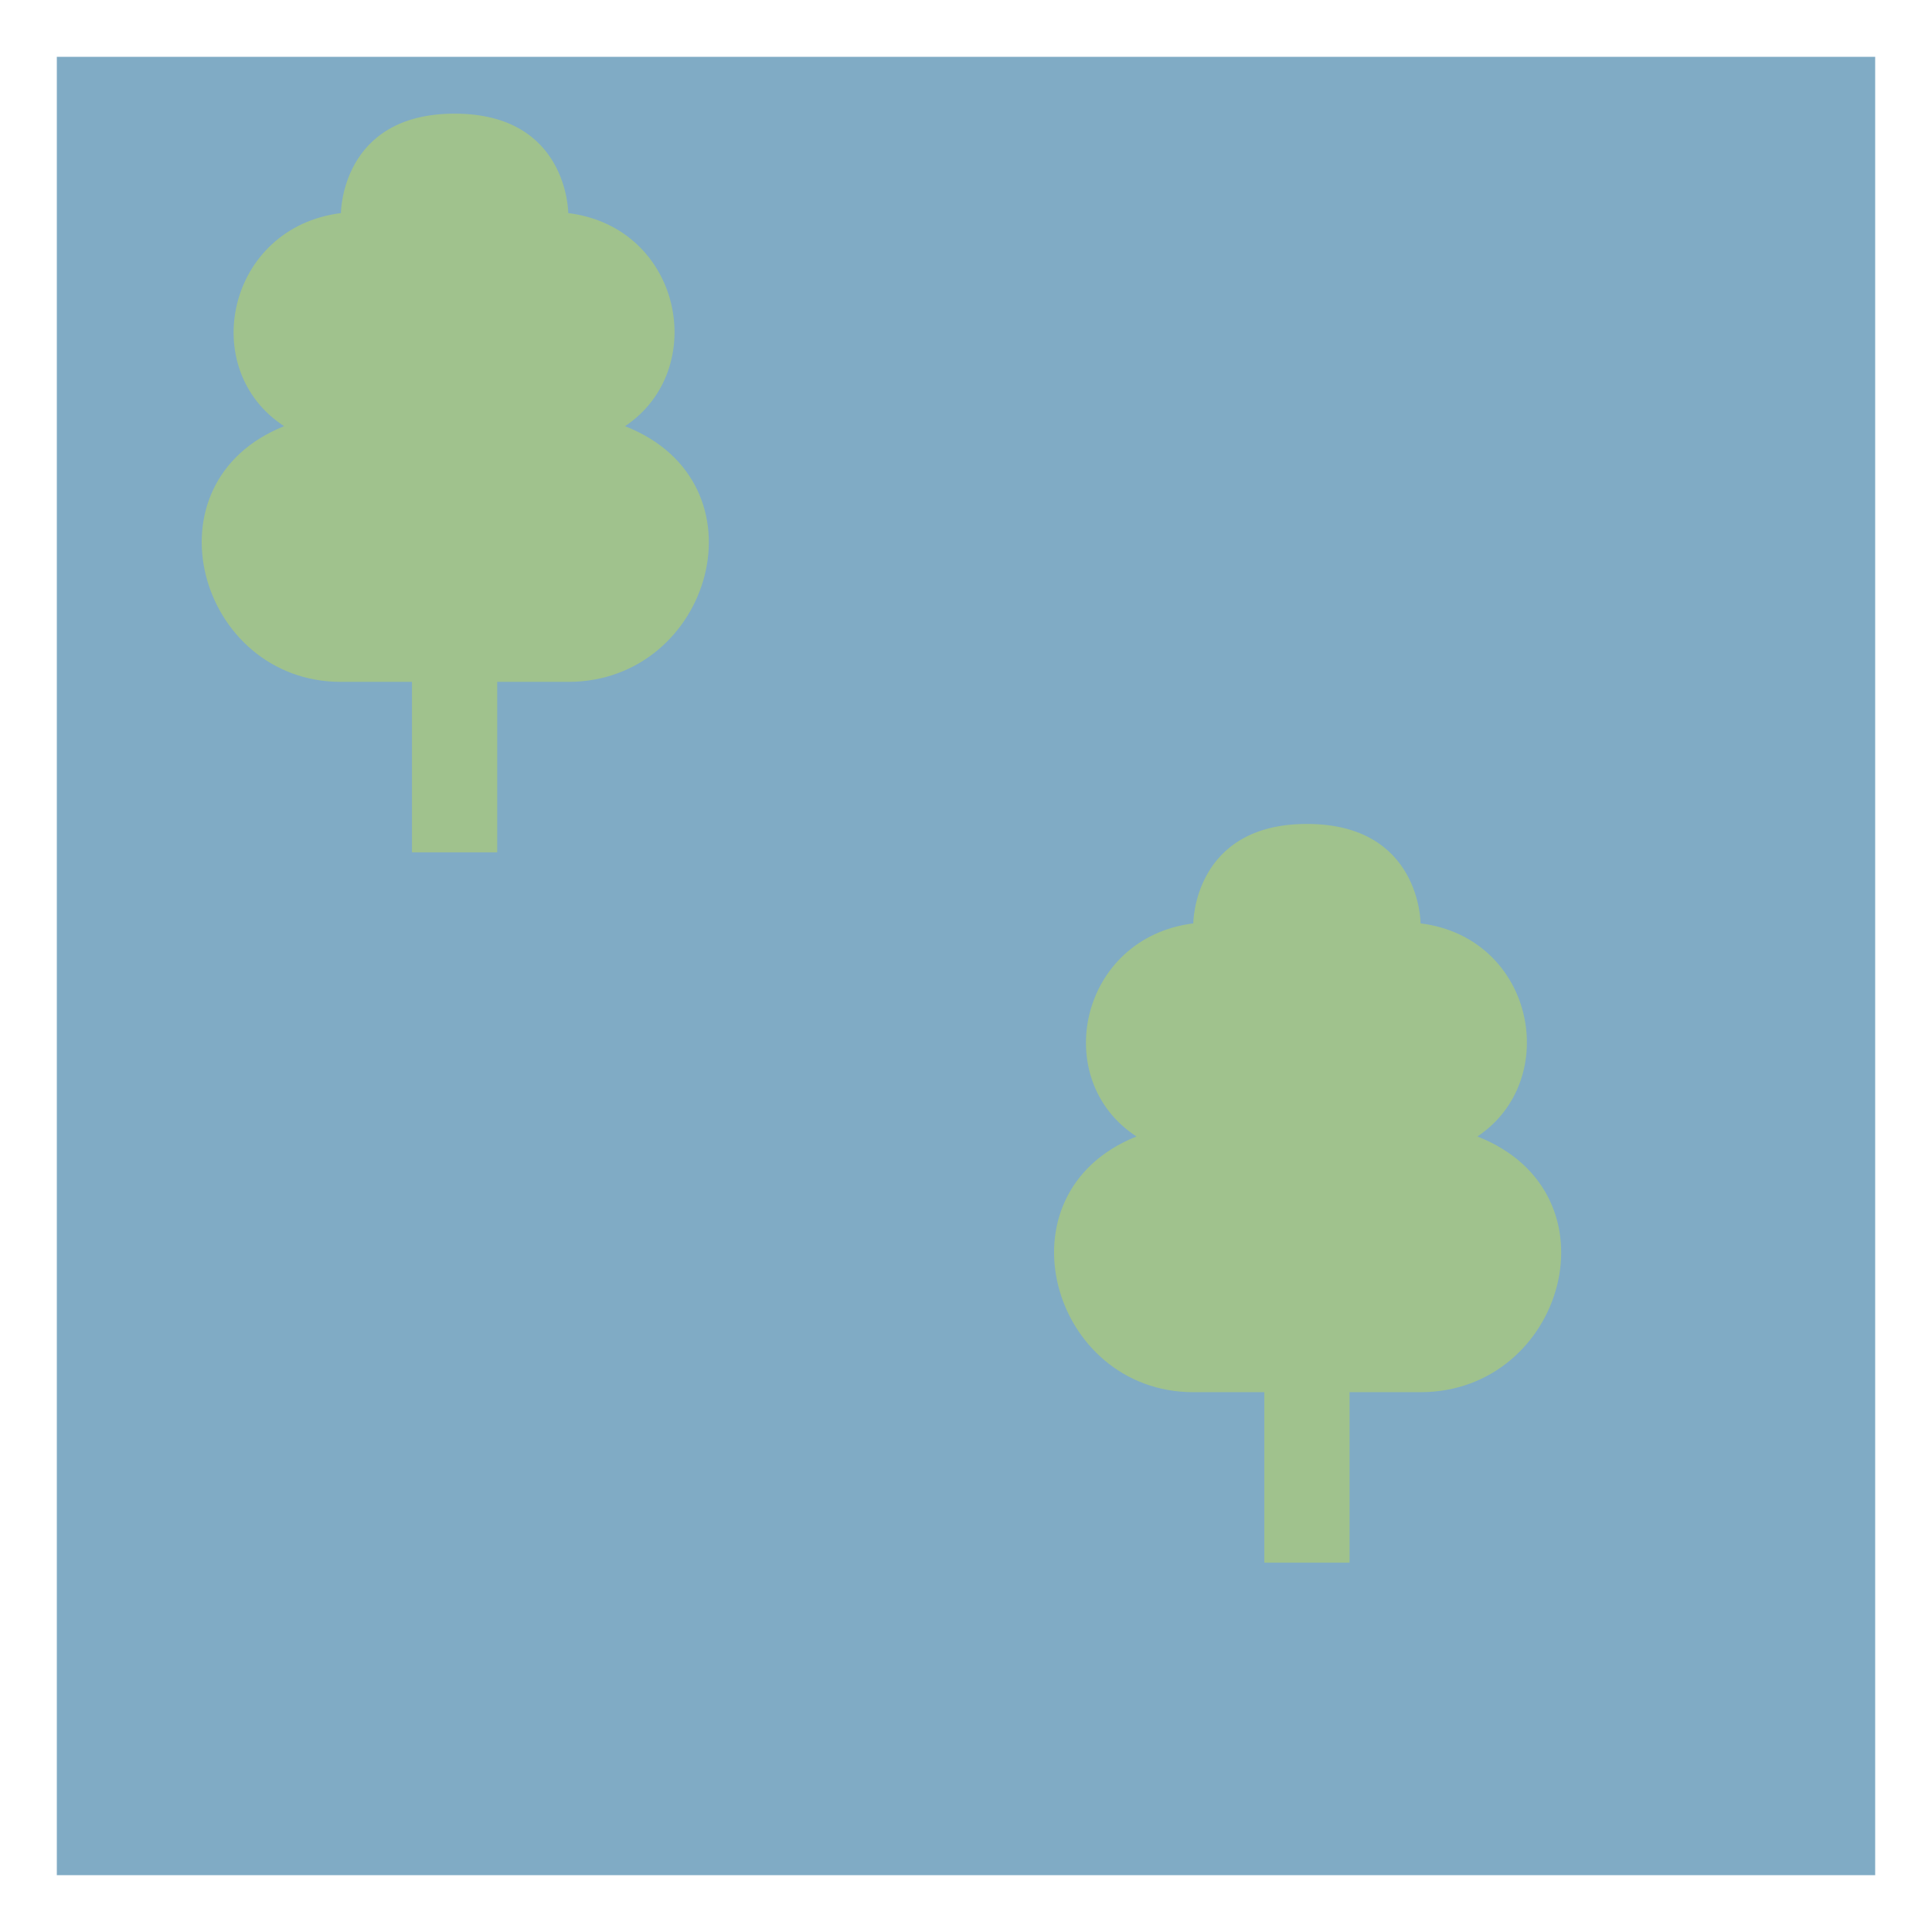
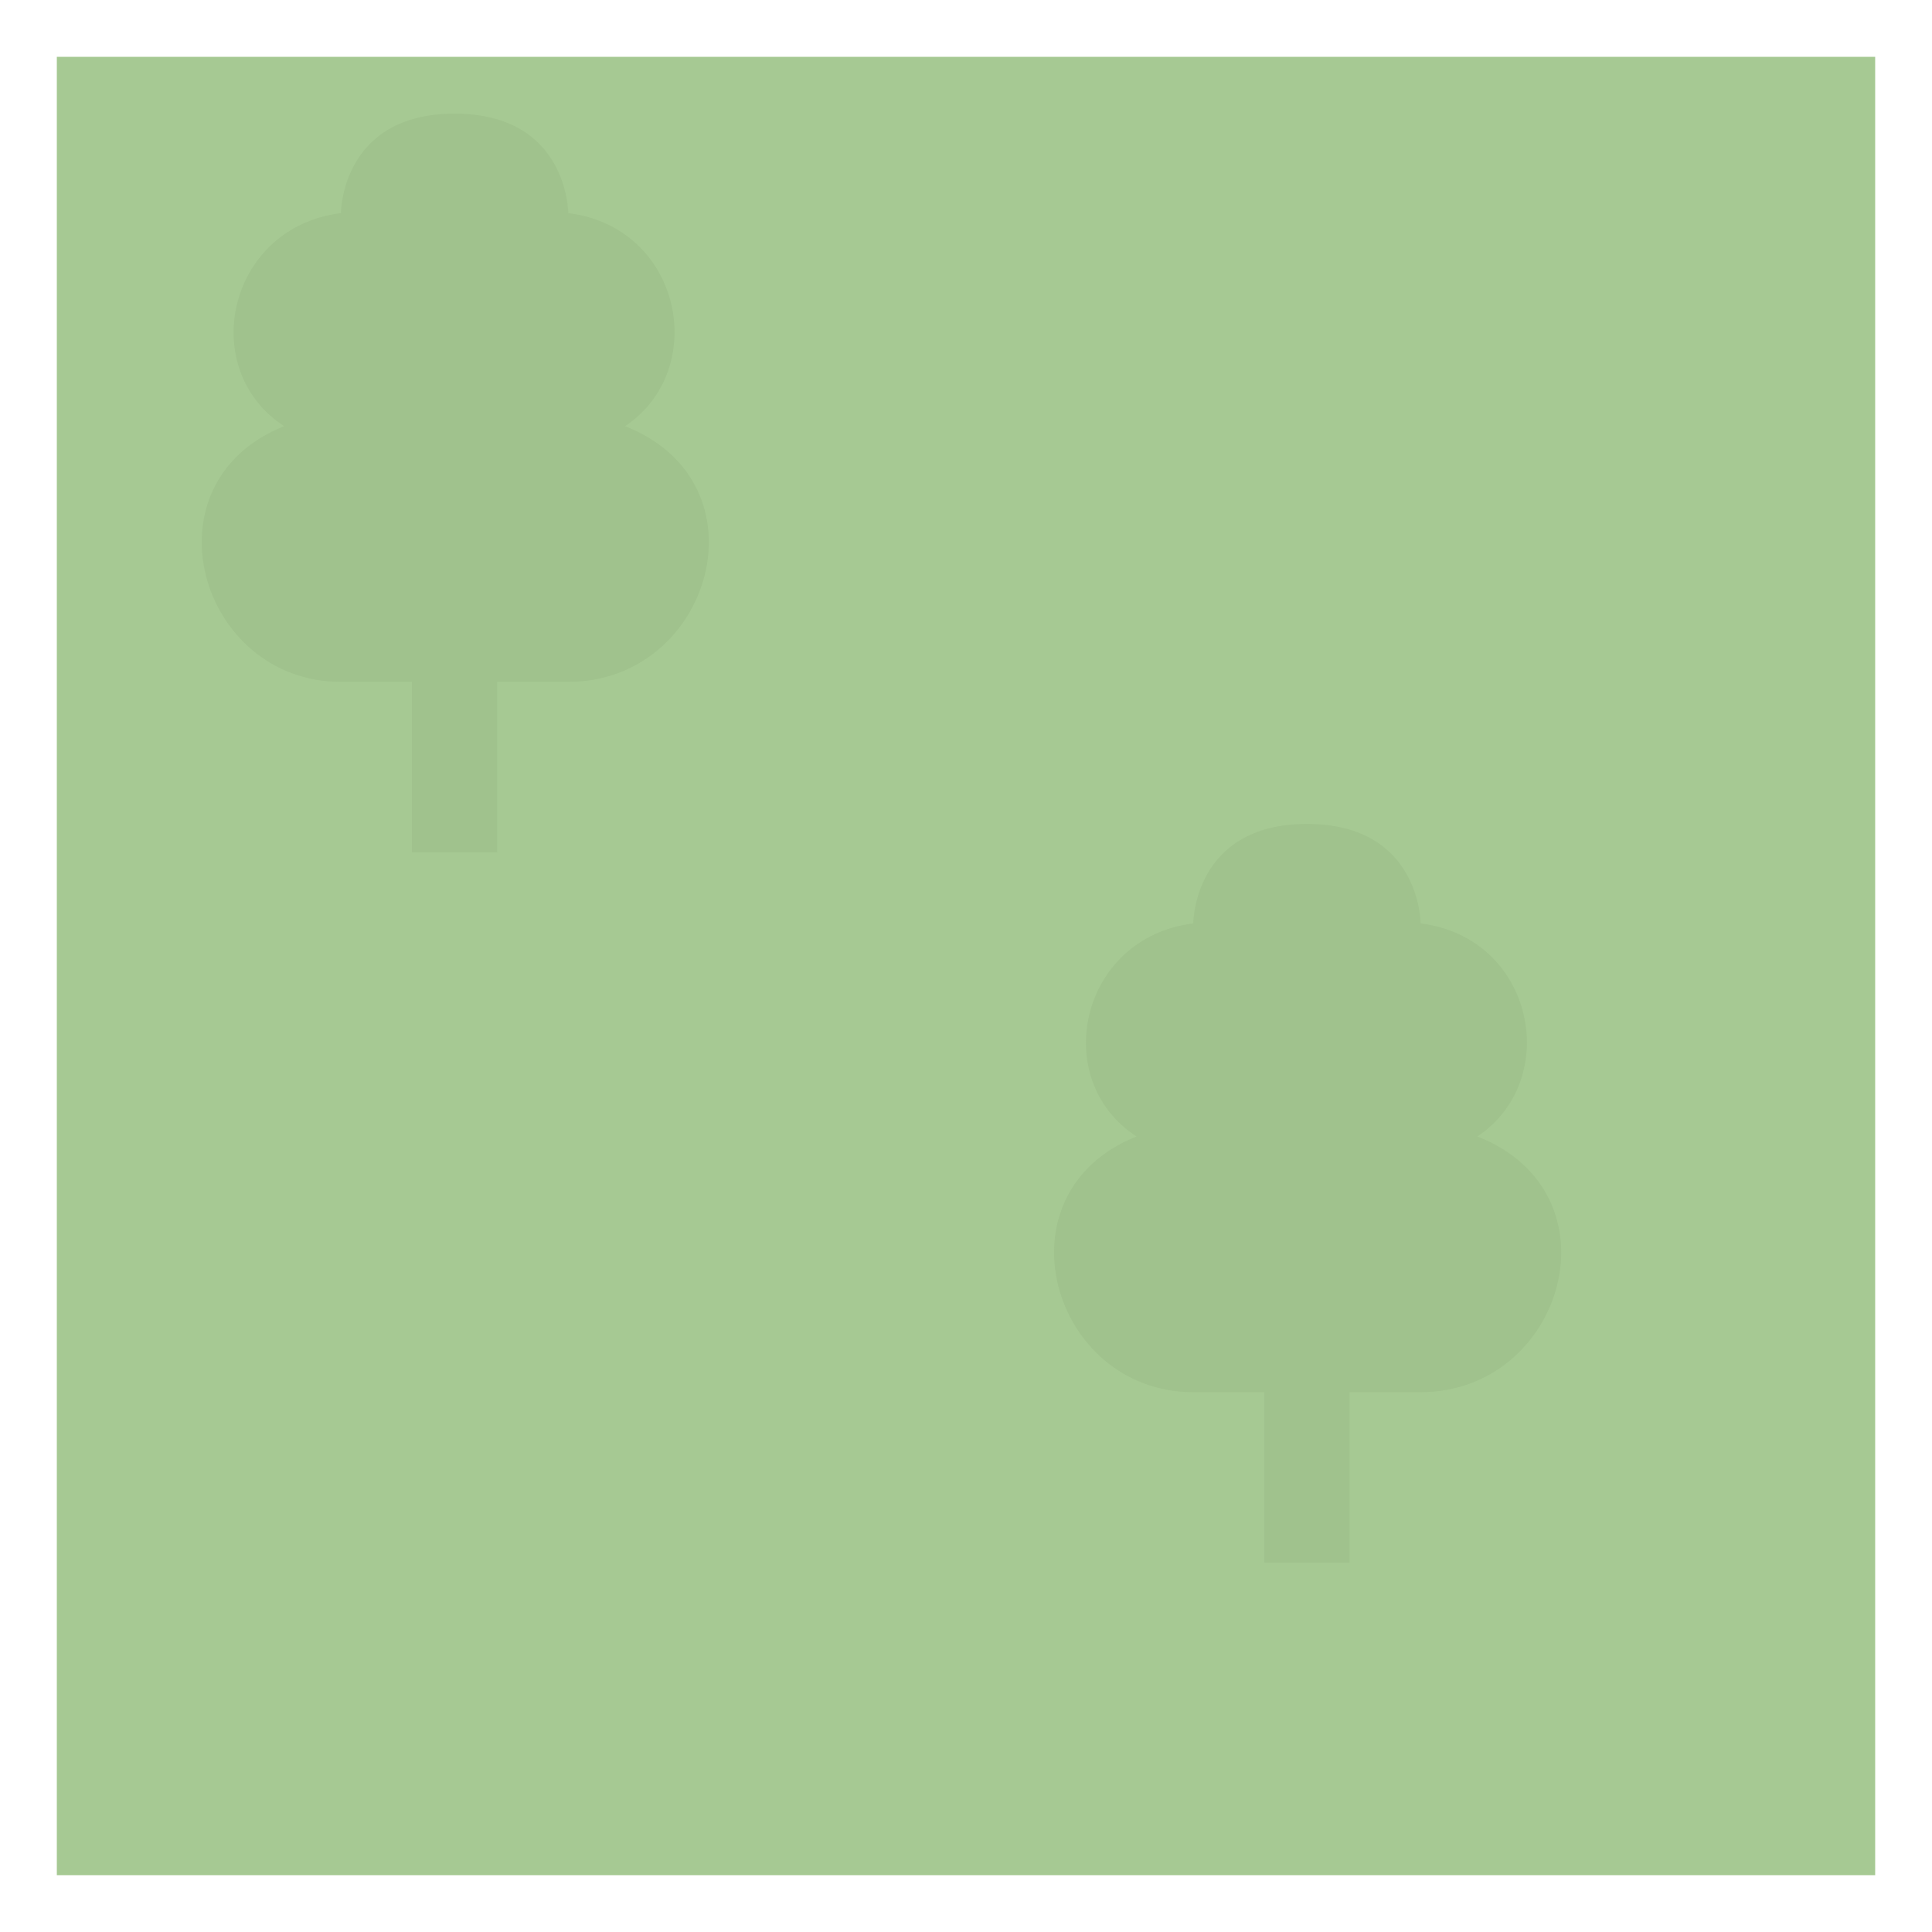
<svg xmlns="http://www.w3.org/2000/svg" version="1.1" width="100%" height="100%" viewBox="0 0 34 34" id="svg2">
  <defs id="defs6" />
  <rect width="34" height="34" x="0" y="0" id="canvas" style="fill:none;stroke:none;visibility:hidden" />
-   <rect x="1" y="1" width="32" height="32" id="shield" style="fill:#80abc5;fill-opacity:1;stroke:none;" />
+   <rect x="1" y="1" width="32" height="32" id="shield" style="fill:#a6c993;fill-opacity:1;stroke:none;" />
  <path d="m 7.75,14 0,-3 L 9,11 C 11.524,11 12.545,7.5 10,6.5 11.497,5.5 11,3 9,2.75 9,2.75 9,1 7,1 5,1 5,2.75 5,2.75 3,3 2.461,5.5 4,6.5 1.497,7.5 2.497,11 5,11 l 1.25,0 0,3 z m 15,12.5 0,-3 1.25,0 c 2.524,0 3.545,-3.5 1,-4.5 1.497,-1 1,-3.5 -1,-3.75 0,0 0,-1.75 -2,-1.75 -2,0 -2,1.75 -2,1.75 C 18,15.5 17.461,18 19,19 c -2.503,1 -1.503,4.5 1,4.5 l 1.25,0 0,3 z" id="wood-deciduous" style="fill:#a0c28d;fill-opacity:1" transform="translate(1,1)" />
</svg>
